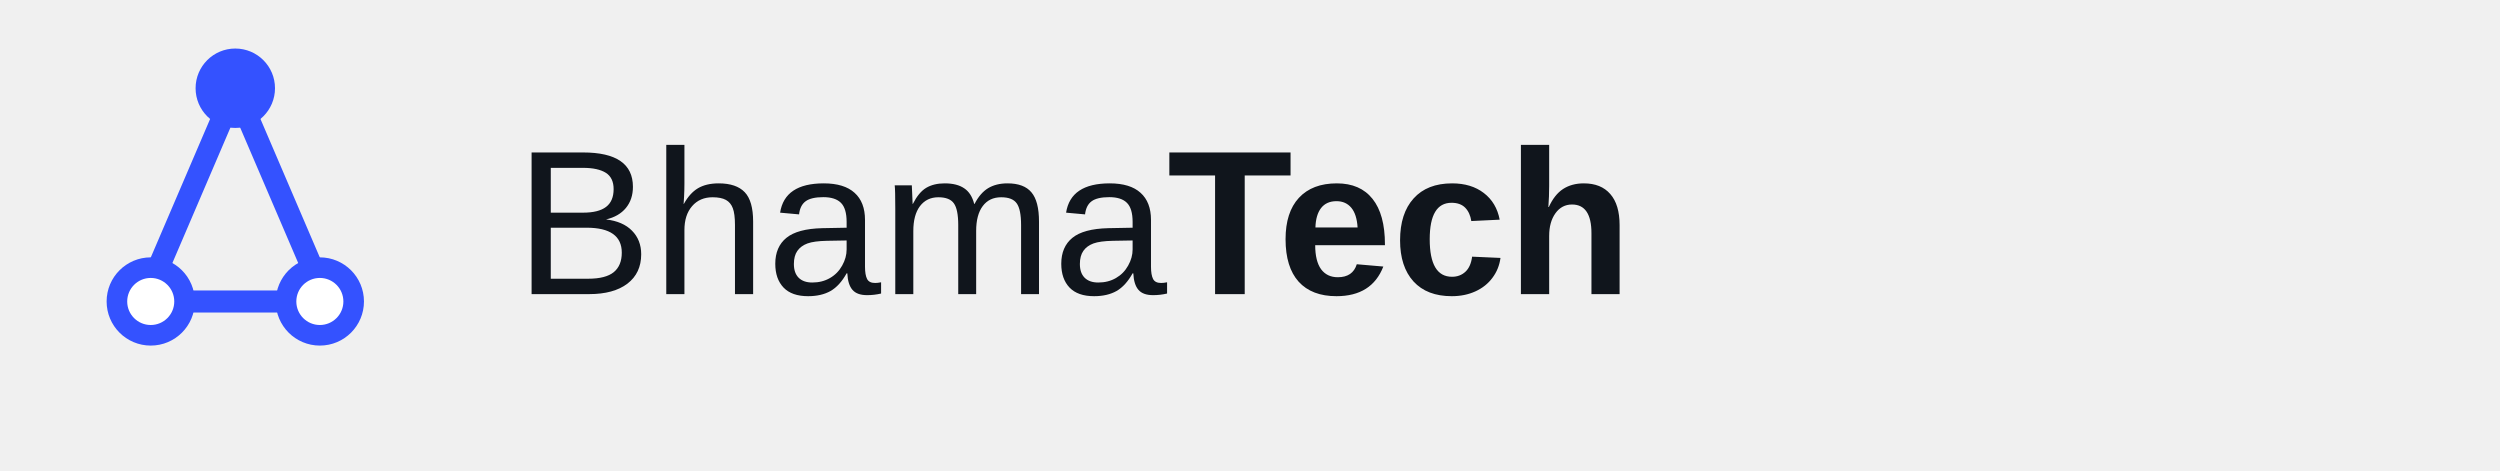
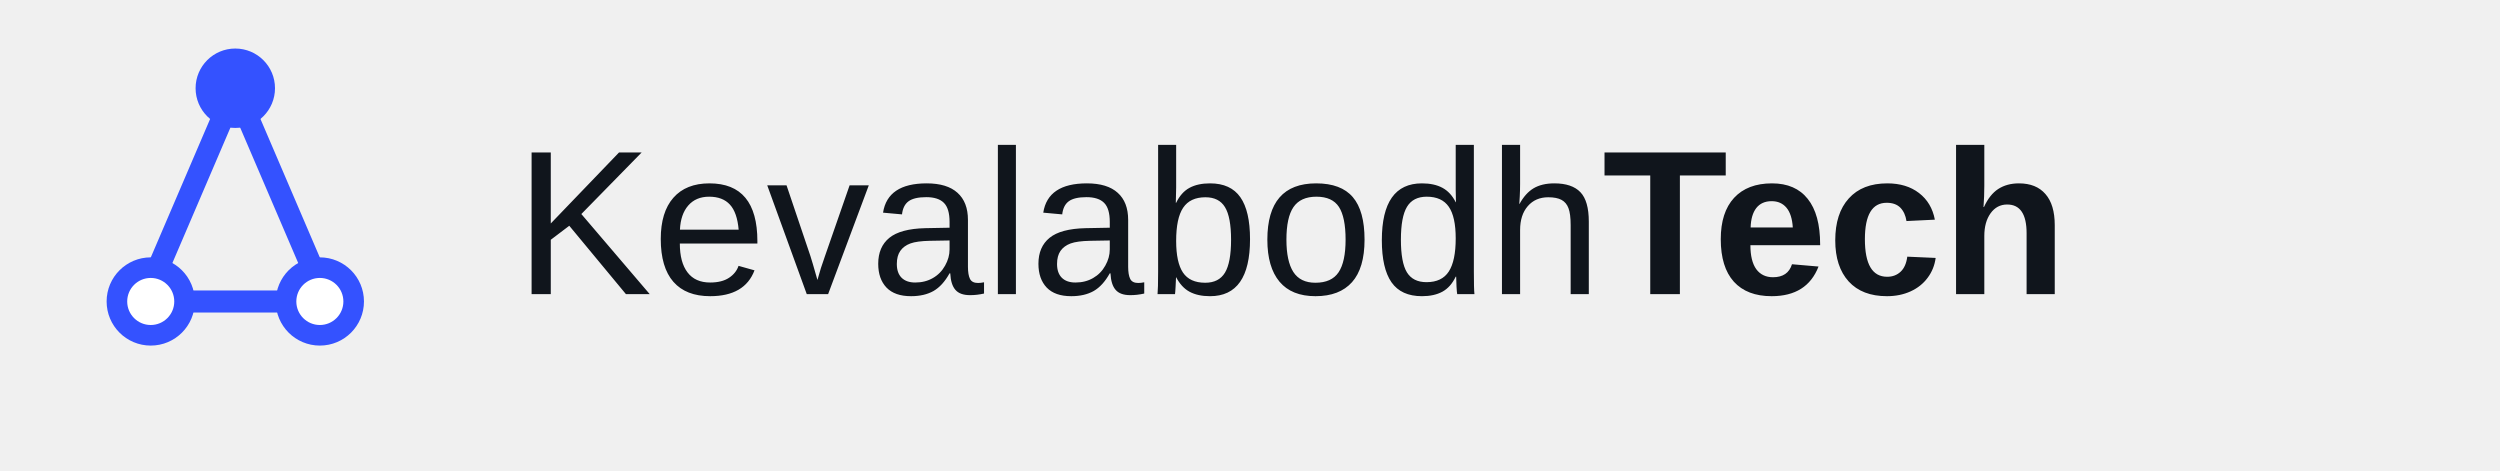
<svg xmlns="http://www.w3.org/2000/svg" viewBox="0 0 340 64" fill="none">
  <g>
    <path d="M32 12 L20 40 M32 12 L44 40 M21.5 41 L42.5 41" stroke="#3452FF" stroke-width="3" stroke-linecap="round" stroke-linejoin="round" />
    <circle cx="32" cy="12" r="5.4" fill="#3452FF" />
    <circle cx="20.5" cy="41" r="4.6" fill="#FFFFFF" stroke="#3452FF" stroke-width="2.8" />
    <circle cx="43.5" cy="41" r="4.6" fill="#FFFFFF" stroke="#3452FF" stroke-width="2.8" />
  </g>
-   <text x="70" y="40" font-family="'Space Grotesk', Arial, sans-serif" font-size="28" font-weight="500" fill="#10151C">Bhama<tspan font-weight="700">Tech</tspan>
+   <text x="70" y="40" font-family="'Space Grotesk', Arial, sans-serif" font-size="28" font-weight="500" fill="#10151C">Kevalabodh<tspan font-weight="700">Tech</tspan>
  </text>
</svg>
